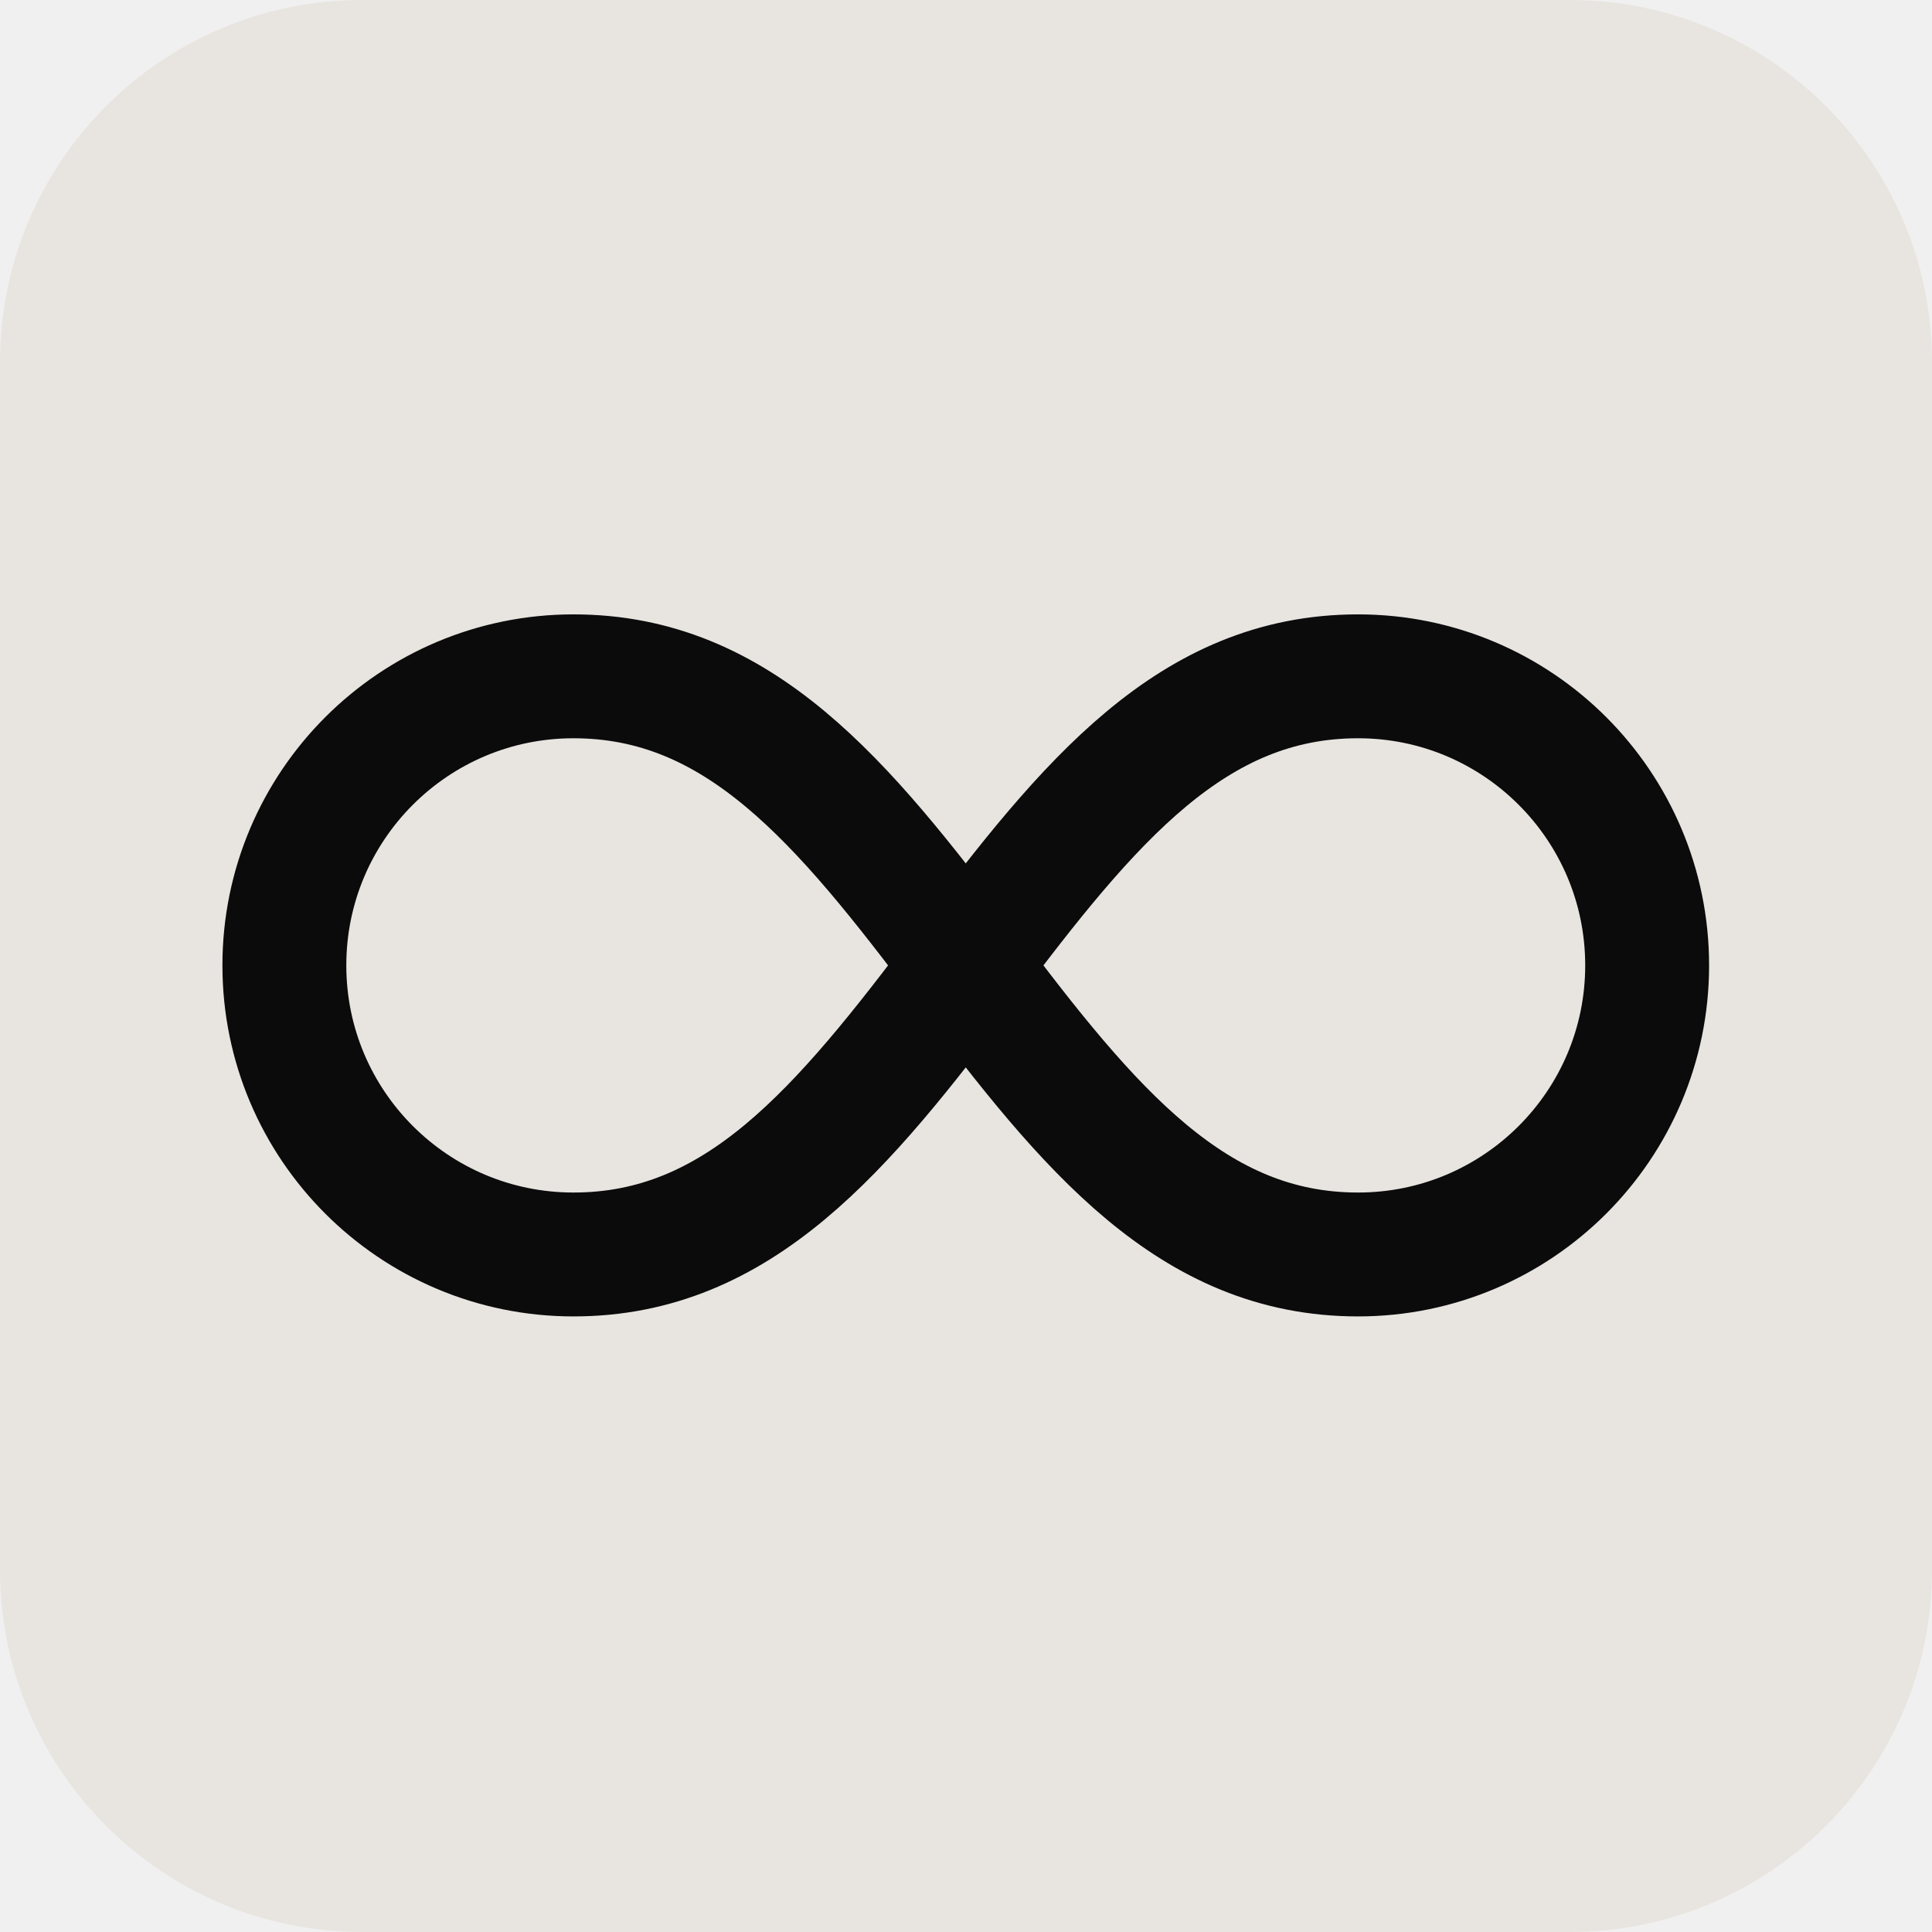
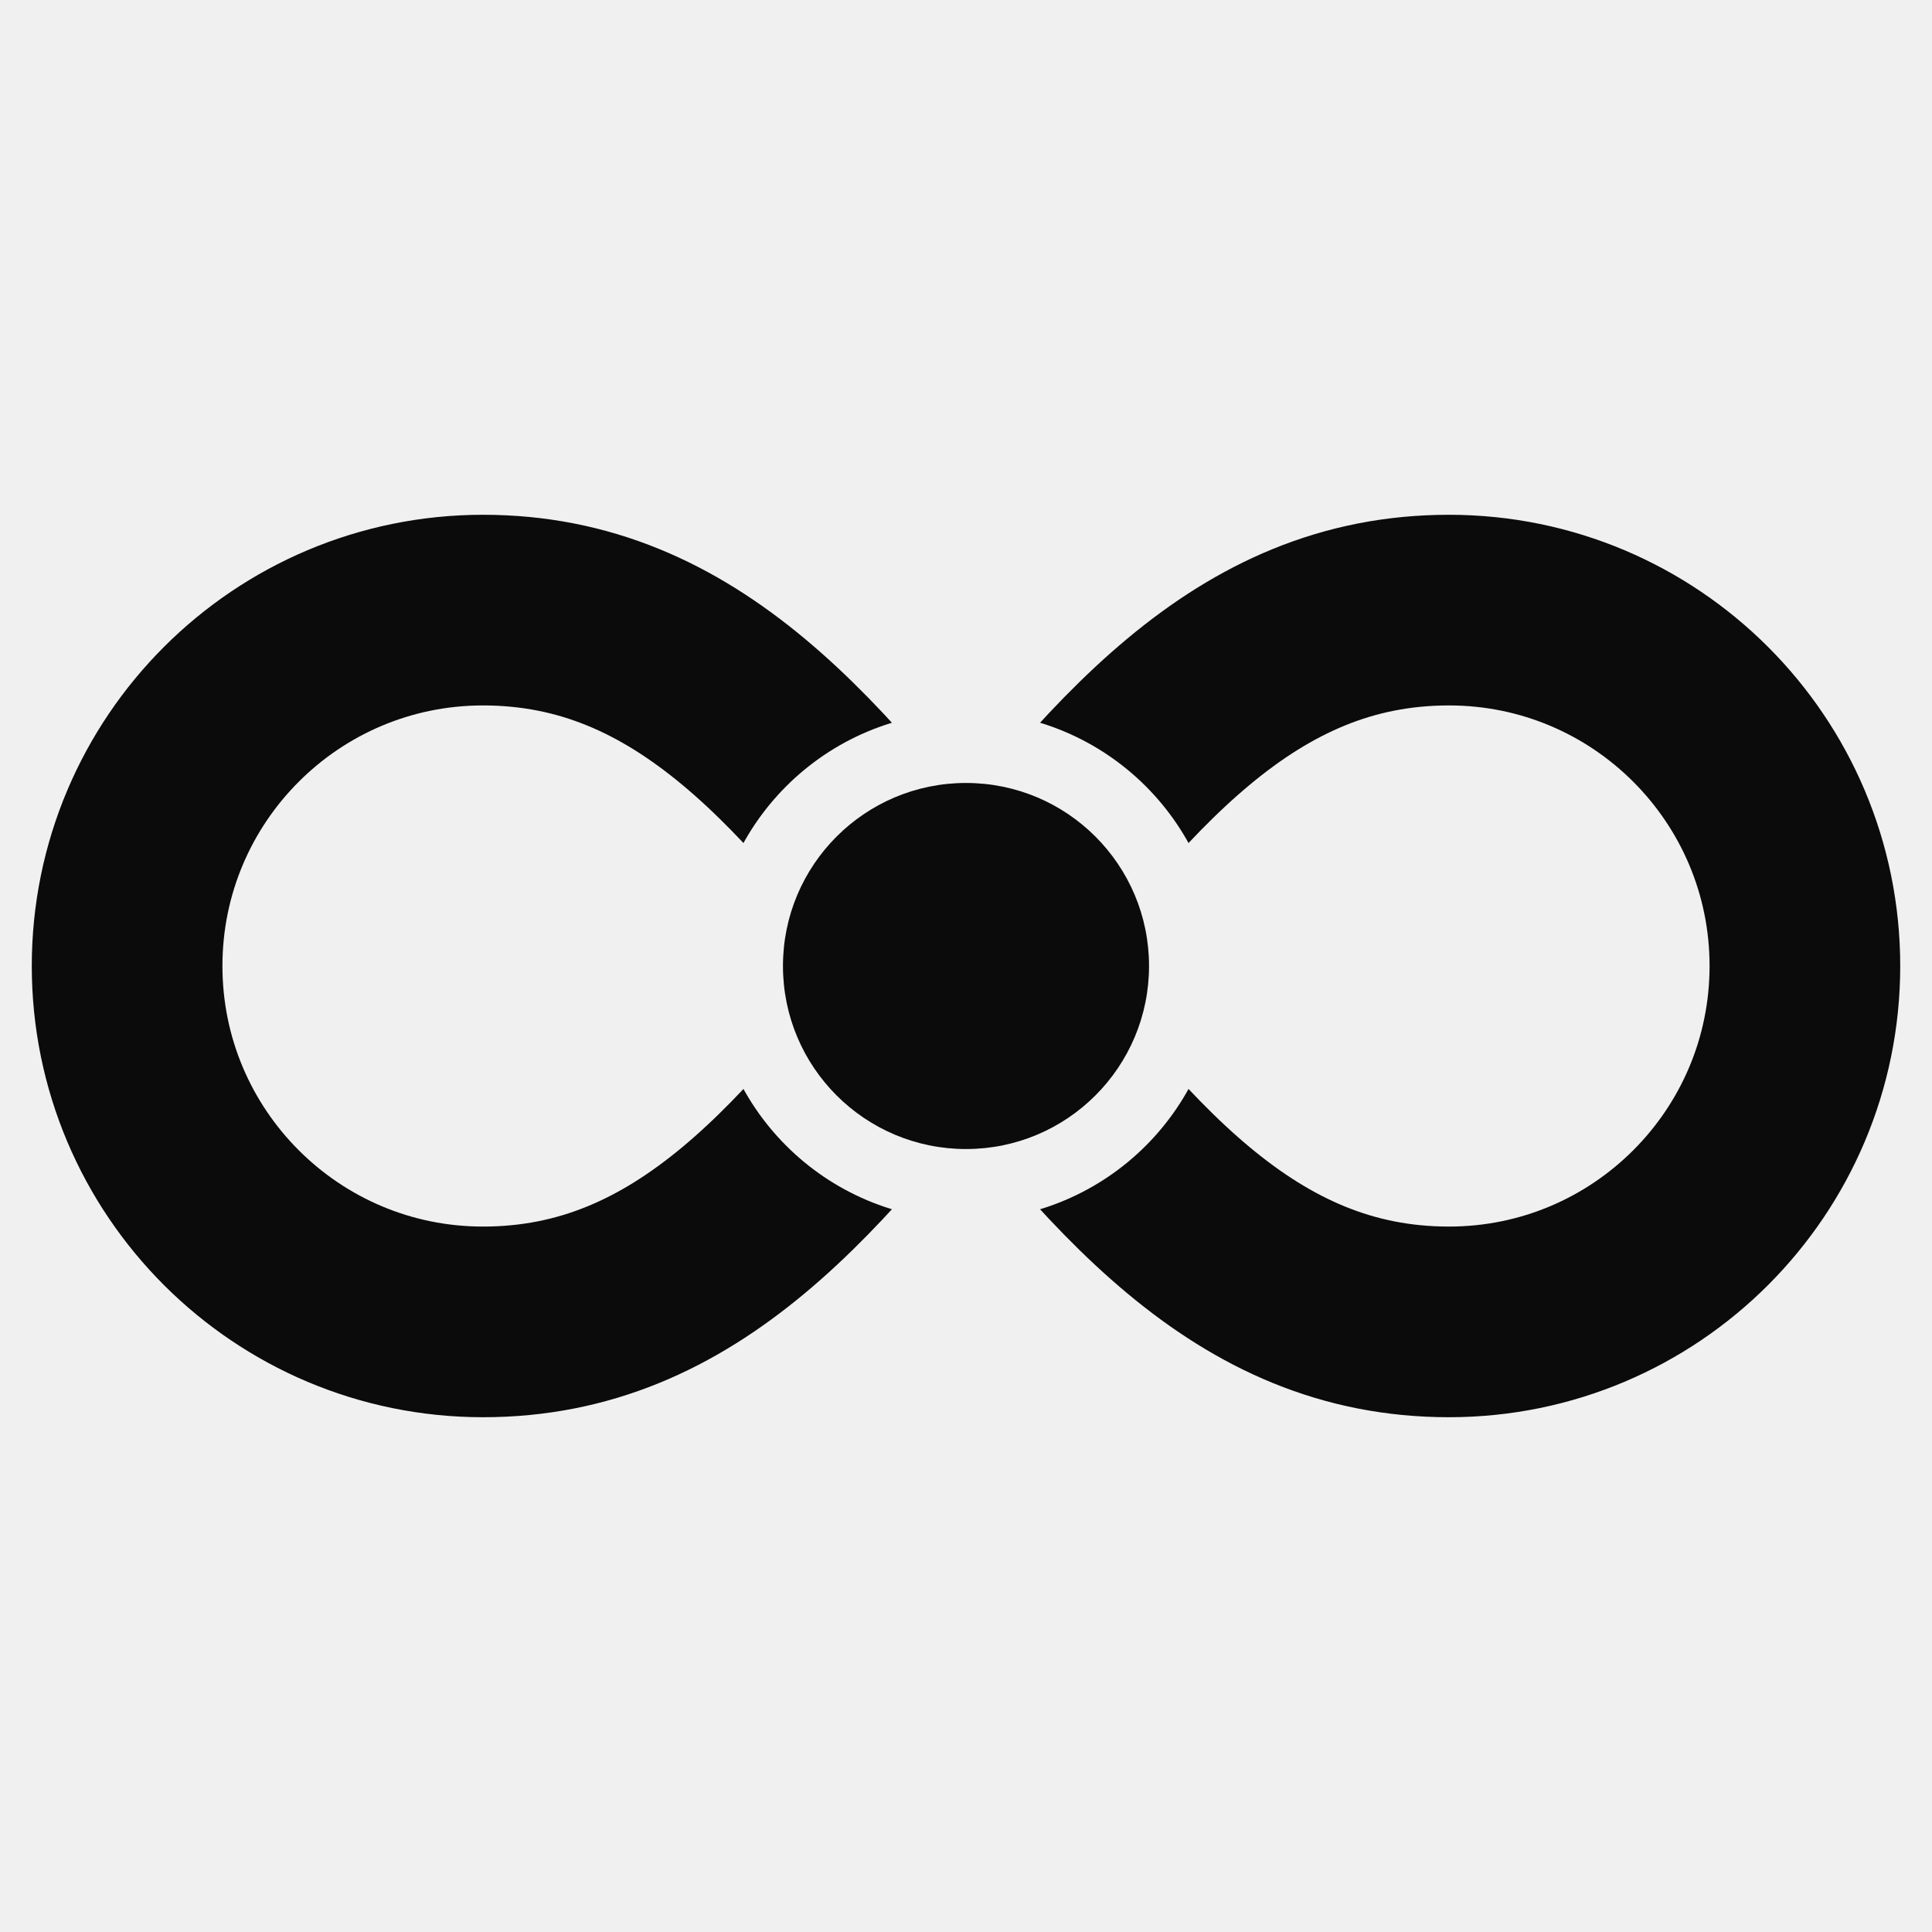
- <svg xmlns="http://www.w3.org/2000/svg" viewBox="0 0 64 64">
-   <rect width="64" height="64" rx="12" fill="#e8e5e0" />
-   <path transform="translate(6 18.3) scale(0.684)" d="M38 20c-6-8-11-14-19-14a14 14 0 0 0 0 28c8 0 13-6 19-14s11-14 19-14a14 14 0 0 1 0 28c-8 0-13-6-19-14Z" fill="none" stroke="#0b0b0c" stroke-width="6" />
+ <svg xmlns="http://www.w3.org/2000/svg" viewBox="0 -18 76 76">
+   <style>.s{stroke:#0b0b0c}.f{fill:#0b0b0c}@media (prefers-color-scheme:dark){.s{stroke:#fff}.f{fill:#fff}}</style>
+   <mask id="c" maskUnits="userSpaceOnUse" x="-10" y="-20" width="96" height="80">
+     <rect x="-10" y="-20" width="96" height="80" fill="#fff" />
+     <circle cx="38" cy="20" r="10" fill="#000" />
+   </mask>
+   <path class="s" d="M38 20c-6-8-11-14-19-14a14 14 0 0 0 0 28c8 0 13-6 19-14s11-14 19-14a14 14 0 0 1 0 28c-8 0-13-6-19-14Z" fill="none" stroke-width="7.5" mask="url(#c)" />
+   <circle class="f" cx="38" cy="20" r="7.2" />
</svg>
